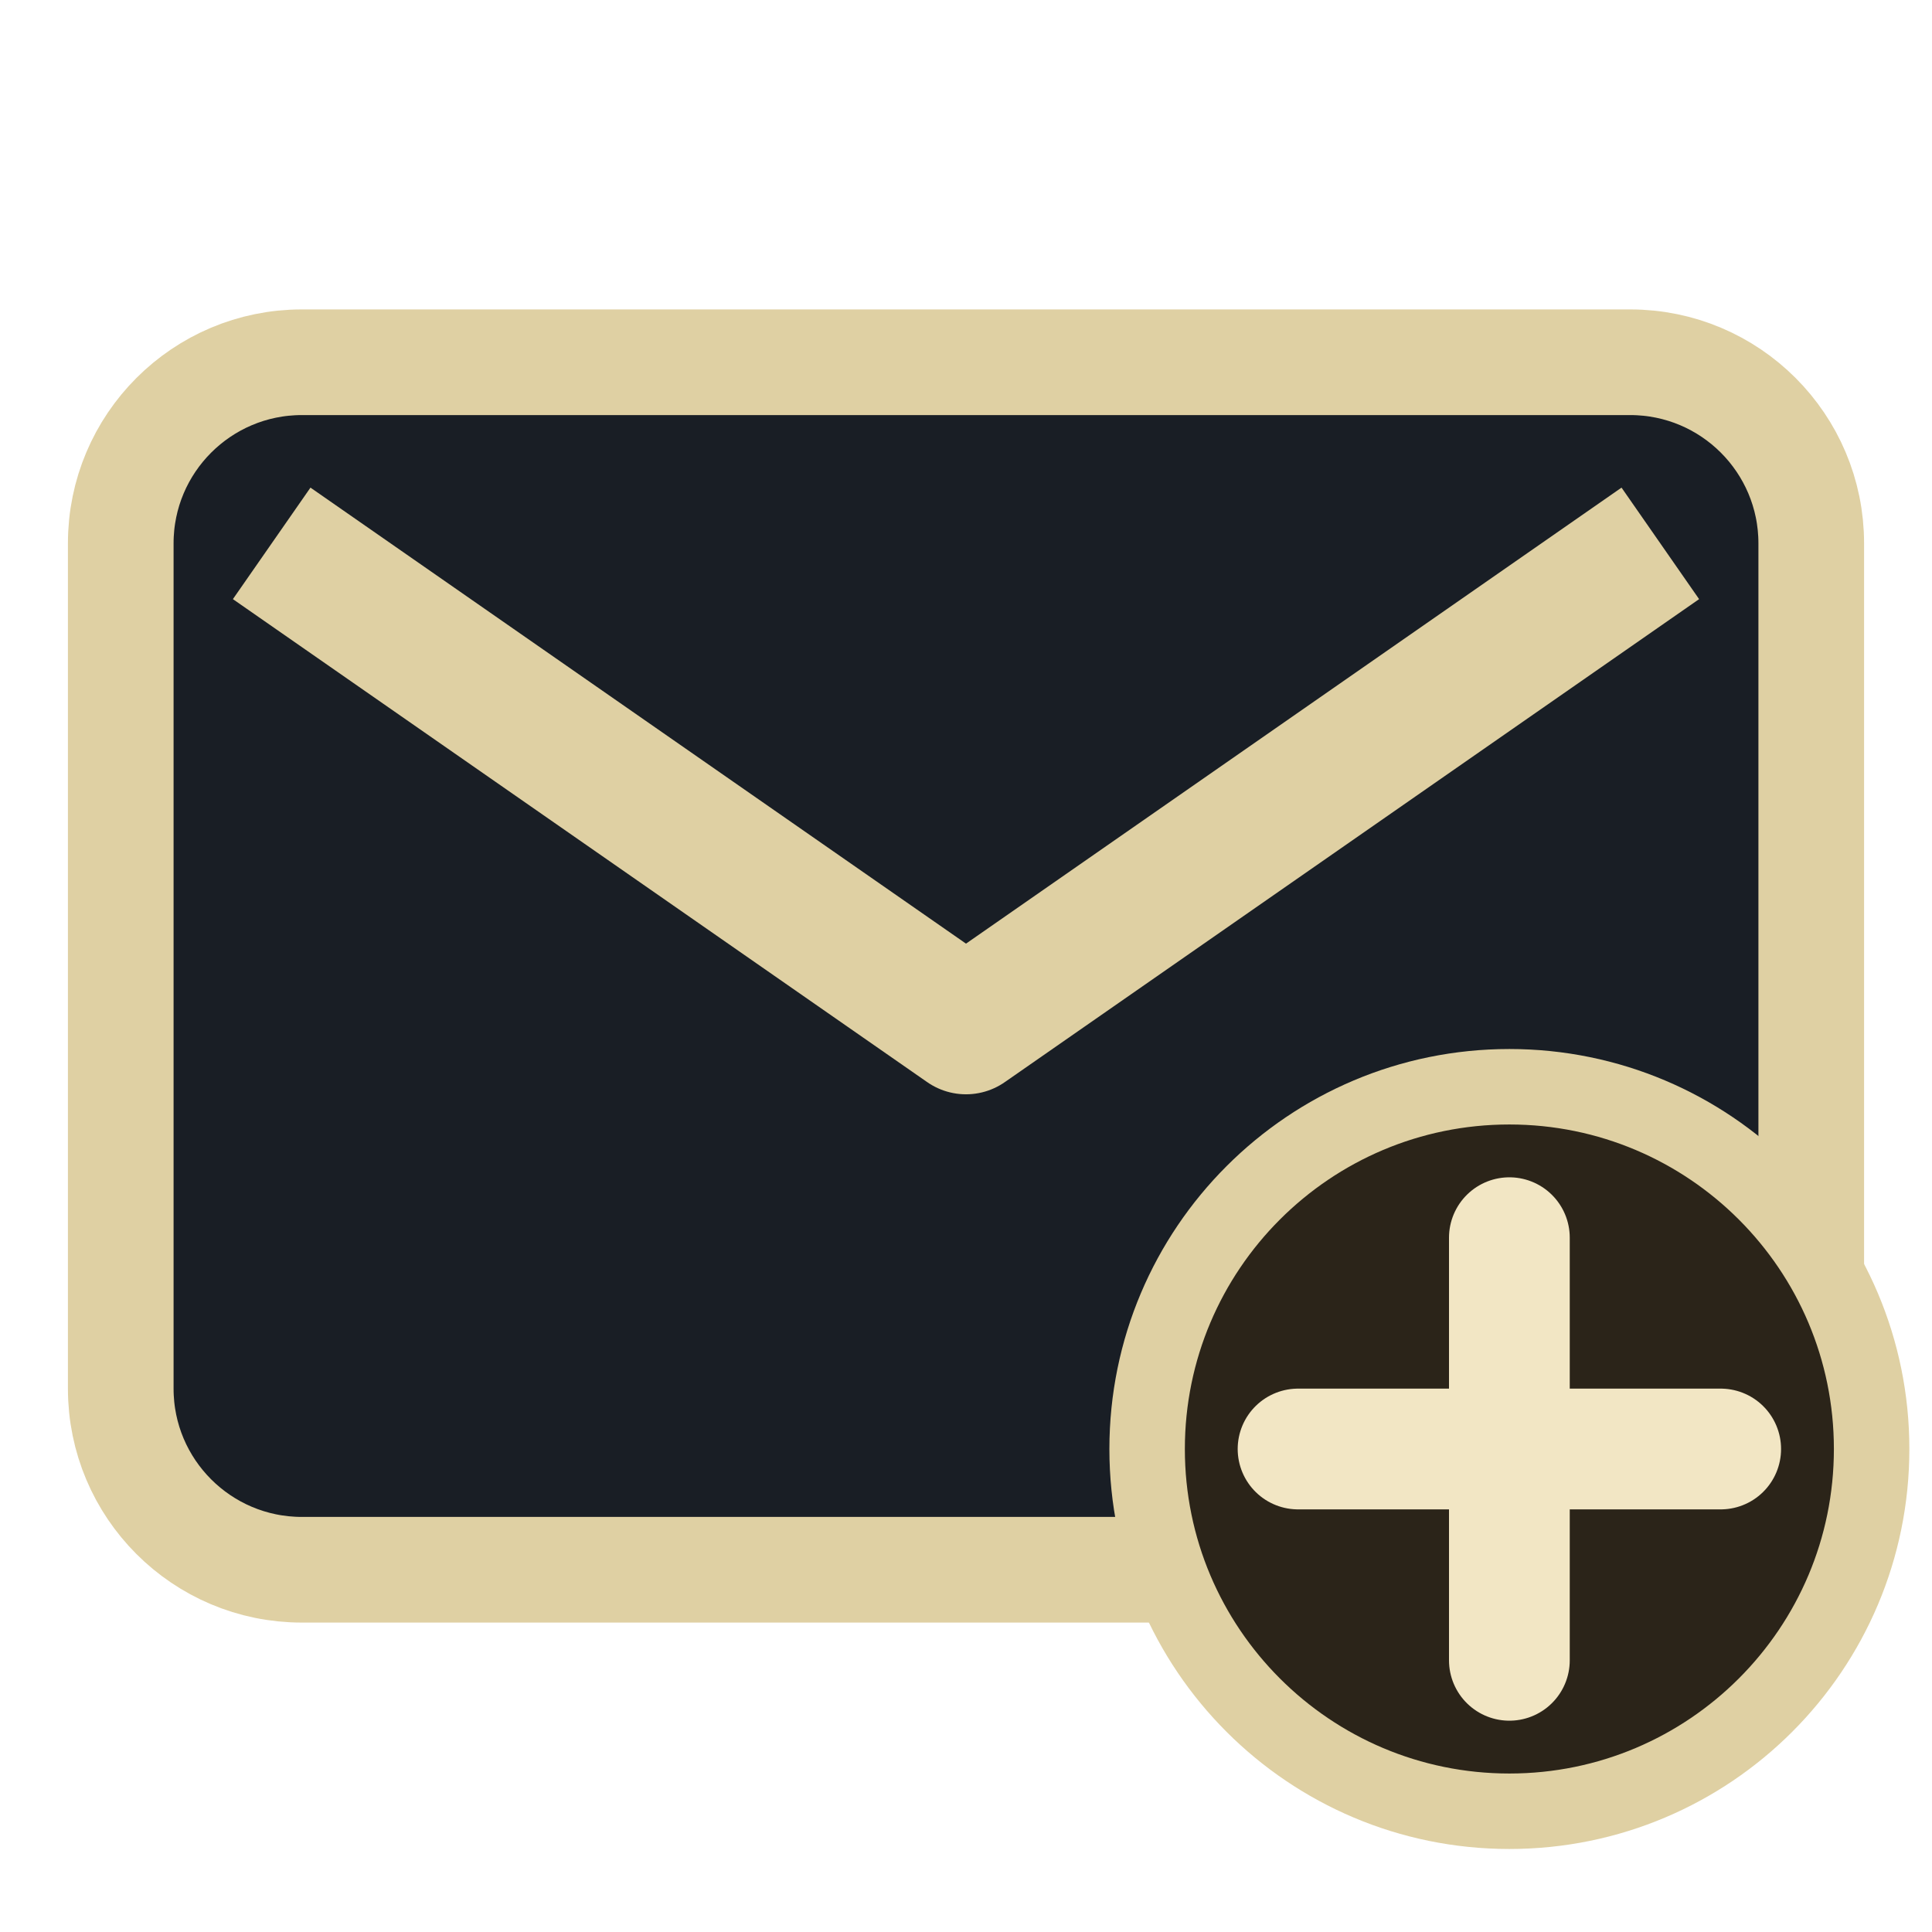
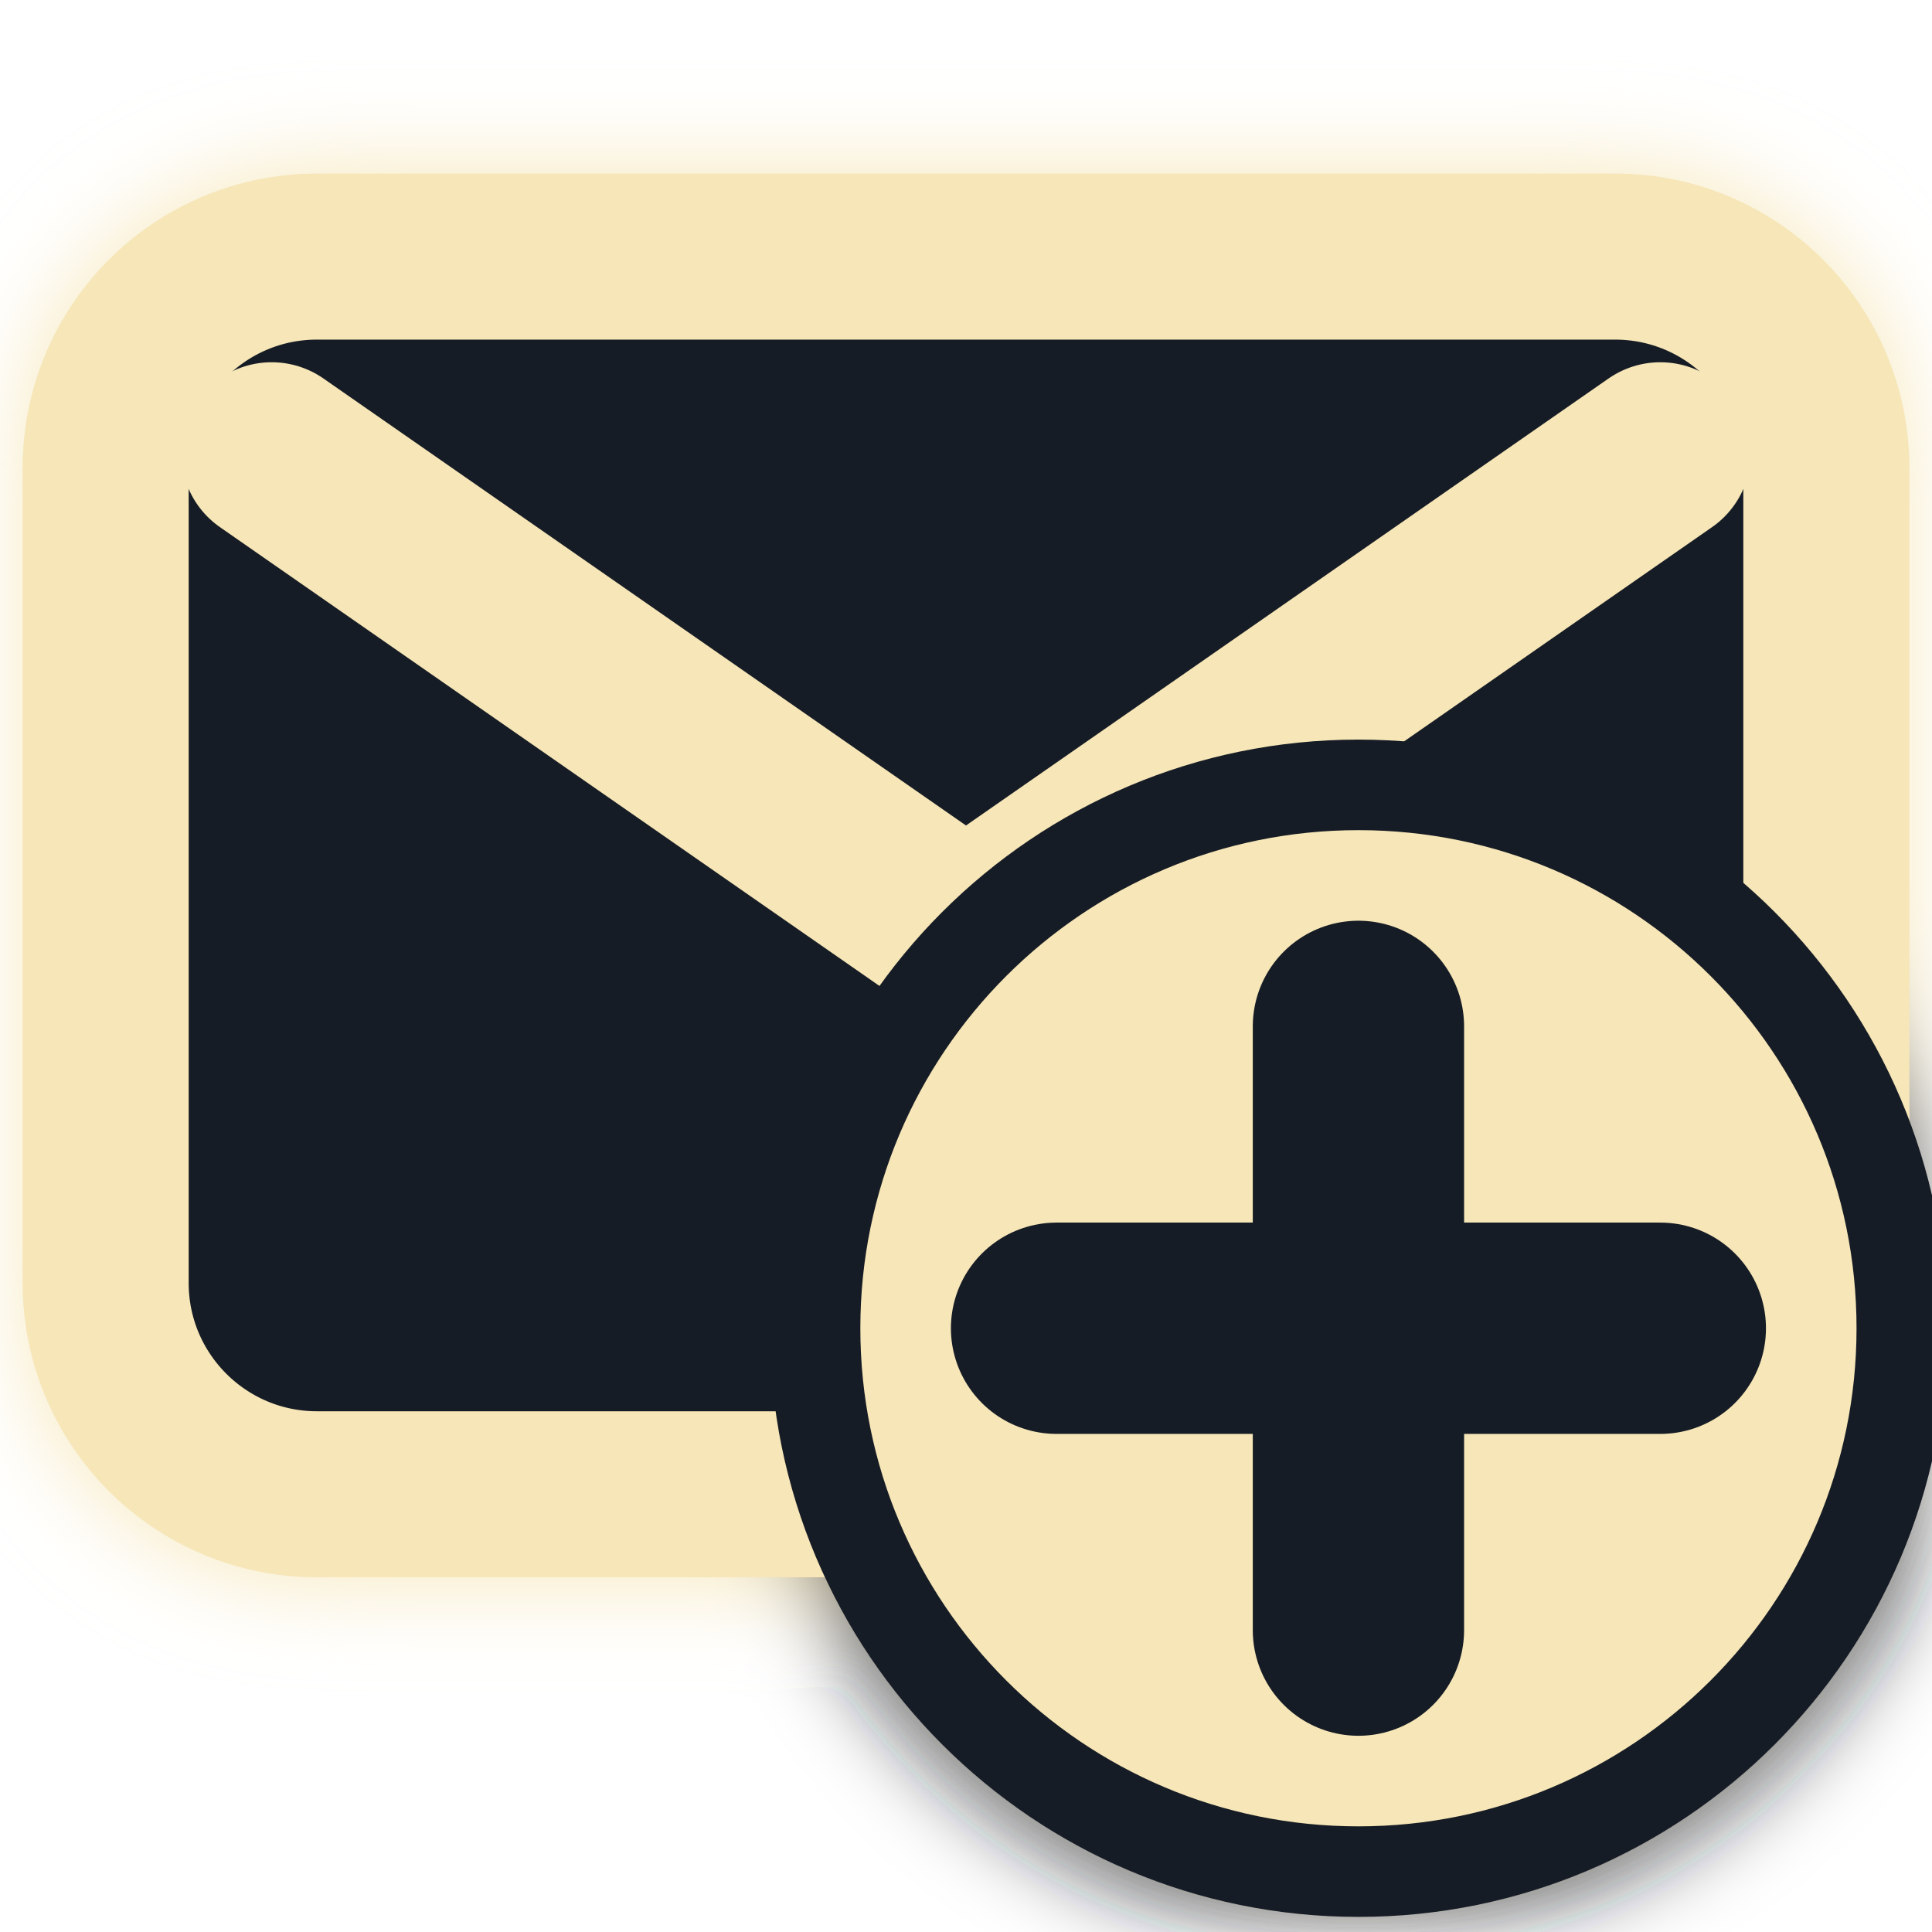
<svg xmlns="http://www.w3.org/2000/svg" viewBox="0 0 64 64">
-   <rect x="4" y="12" width="56" height="40" rx="6" fill="#191e25" stroke="#dfd0a3" stroke-width="3.5" />
-   <path d="M9 18l23 16 23-16" fill="none" stroke="#dfd0a3" stroke-width="4.5" stroke-linejoin="round" />
-   <circle cx="50" cy="48" r="12" fill="#2b2419" stroke="#dfd0a3" stroke-width="2.5" />
-   <path d="M50 41v14M43 48h14" stroke="#f2e6c4" stroke-width="4" stroke-linecap="round" />
+   <defs>
+     <filter id="glow" x="-20%" y="-20%" width="140%" height="140%">
+       <feGaussianBlur in="SourceGraphic" stdDeviation="1.6" result="blur" />
+       <feMerge>
+         <feMergeNode in="blur" />
+         <feMergeNode in="SourceGraphic" />
+       </feMerge>
+     </filter>
+   </defs>
+   <g filter="url(#glow)">
+     <rect x="3.5" y="8.5" width="57" height="41" rx="7" fill="#191e25" stroke="#f6e6b8" stroke-width="5.5" />
+     <path d="M9 15l23 16 23-16" fill="none" stroke="#f6e6b8" stroke-width="6" stroke-linecap="round" stroke-linejoin="round" />
+     <circle cx="45" cy="44" r="18" fill="#f6e6b8" stroke="#191e25" stroke-width="3" />
+     <path d="M45 34v20M35 44h20" stroke="#191e25" stroke-width="7" stroke-linecap="round" />
+   </g>
</svg>
